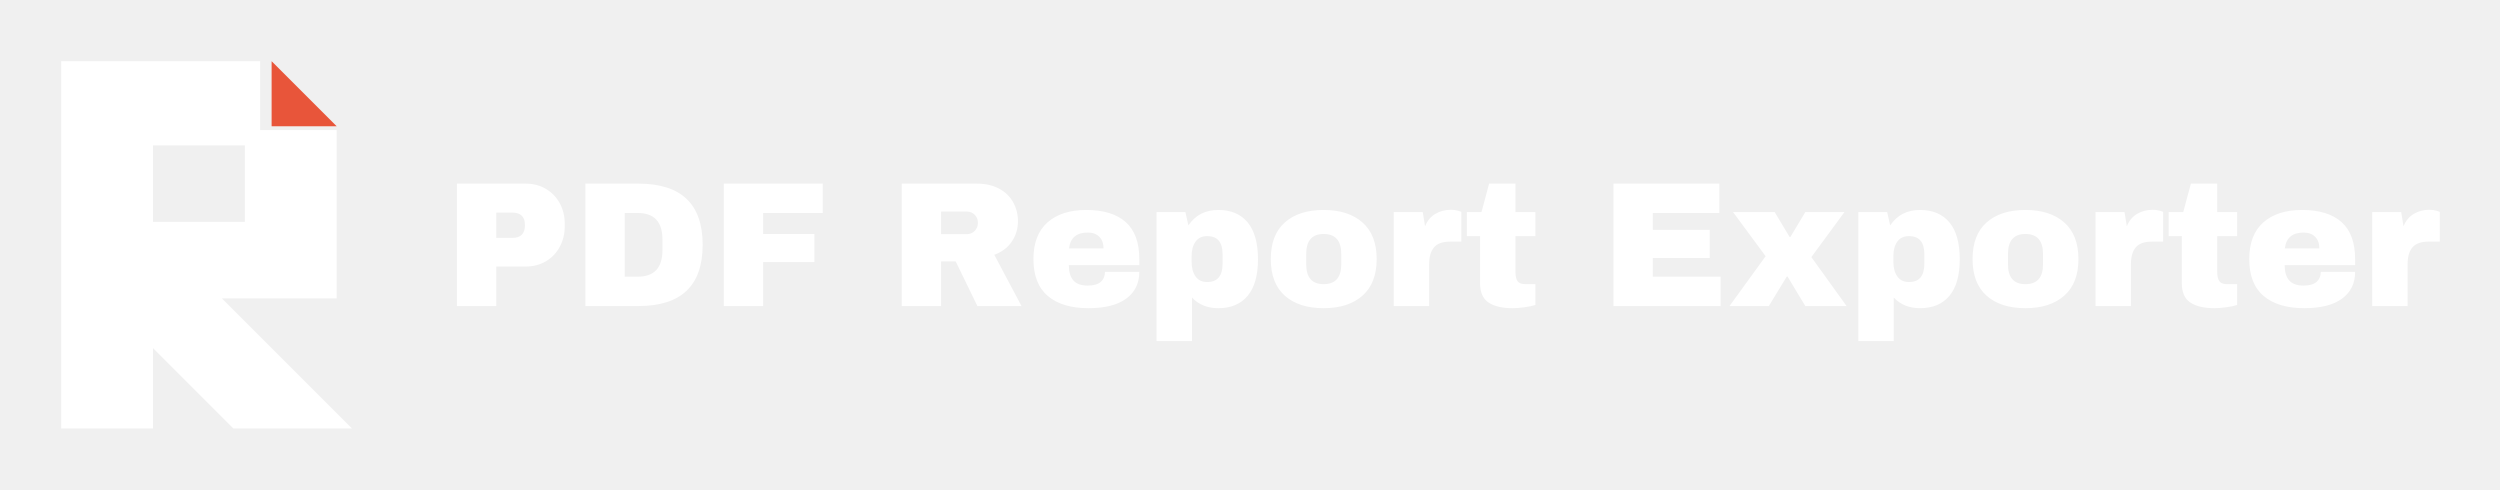
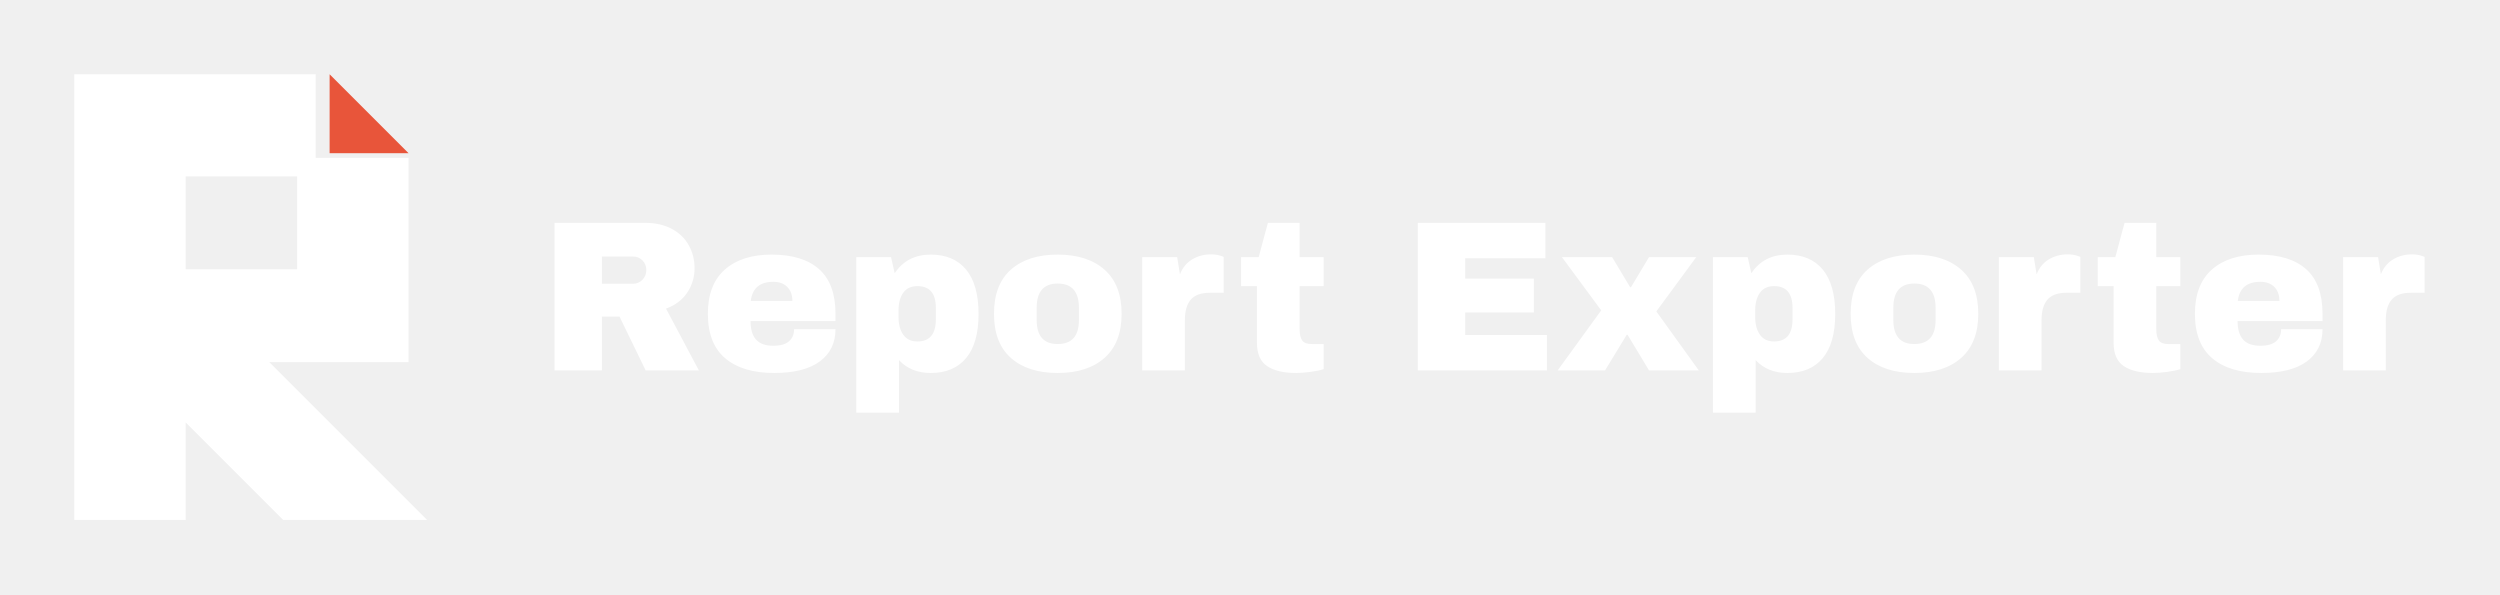
- <svg xmlns="http://www.w3.org/2000/svg" viewBox="0 0 1307 256">
-   <g transform="translate(-20 0) scale(1.0)">
+ <svg xmlns="http://www.w3.org/2000/svg" viewBox="0 0 1077 256">
+   <g transform="translate(-20 0)">
    <path fill="#FFFFFF" fill-rule="evenodd" d="M52 32H156V68H196V156H136L204 224H142L100 182V224H52Z M100 76H148V116H100Z" />
    <path fill="#E8553A" d="M162 32L196 66H162Z" />
  </g>
-   <path fill="#FFFFFF" d="M295.256 117.023V118.233Q295.256 124.186 292.651 129.023Q290.047 133.86 285.395 136.605Q280.744 139.349 274.791 139.349H259.442V160.0H238.884V96.0H274.791Q280.744 96.0 285.395 98.744Q290.047 101.488 292.651 106.279Q295.256 111.07 295.256 117.023ZM259.442 124.372H267.907Q271.163 124.372 272.791 122.698Q274.419 121.023 274.419 118.14V117.395Q274.419 114.419 272.791 112.791Q271.163 111.163 267.907 111.163H259.442ZM367.349 128.0Q367.349 160.0 333.767 160.0H306.047V96.0H333.767Q367.349 96.0 367.349 128.0ZM326.605 144.651H333.395Q346.326 144.651 346.326 130.791V125.209Q346.326 111.349 333.395 111.349H326.605ZM378.419 96.0H430.14V111.349H398.977V122.326H425.767V137.023H398.977V160.0H378.419ZM519.814 133.209 534.047 160.0H510.977L499.628 136.651H492.0V160.0H471.442V96.0H510.605Q517.488 96.0 522.372 98.651Q527.256 101.302 529.721 105.814Q532.186 110.326 532.186 115.628Q532.186 121.488 529.023 126.233Q525.86 130.977 519.814 133.209ZM505.488 110.605H492.0V122.419H505.488Q507.907 122.419 509.581 120.698Q511.256 118.977 511.256 116.465Q511.256 113.953 509.581 112.279Q507.907 110.605 505.488 110.605ZM595.628 135.442V138.605H558.791Q558.791 143.907 561.163 146.605Q563.535 149.302 568.651 149.302Q573.302 149.302 575.488 147.349Q577.674 145.395 577.674 142.14H595.628Q595.628 151.07 588.837 156.093Q582.047 161.116 569.023 161.116Q555.349 161.116 547.814 154.744Q540.279 148.372 540.279 135.442Q540.279 122.791 547.628 116.279Q554.977 109.767 567.907 109.767Q581.395 109.767 588.512 116.093Q595.628 122.419 595.628 135.442ZM558.884 129.86H576.93Q576.93 126.047 574.744 123.814Q572.558 121.581 568.651 121.581Q559.907 121.581 558.884 129.86ZM657.674 135.535Q657.674 148.186 652.279 154.651Q646.884 161.116 636.93 161.116Q628.372 161.116 623.163 155.535V178.326H604.651V110.884H619.721L621.302 117.86Q626.698 109.767 636.93 109.767Q646.884 109.767 652.279 116.279Q657.674 122.791 657.674 135.535ZM622.977 133.86V136.93Q622.977 141.581 625.023 144.512Q627.07 147.442 631.163 147.442Q639.163 147.442 639.163 137.86V132.93Q639.163 123.442 631.163 123.442Q627.07 123.442 625.023 126.326Q622.977 129.209 622.977 133.86ZM719.721 135.442Q719.721 148.0 712.326 154.558Q704.93 161.116 692.0 161.116Q679.07 161.116 671.721 154.605Q664.372 148.093 664.372 135.442Q664.372 122.791 671.721 116.279Q679.07 109.767 692.0 109.767Q704.93 109.767 712.326 116.326Q719.721 122.884 719.721 135.442ZM682.884 132.837V138.14Q682.884 148.558 692.0 148.558Q701.209 148.558 701.209 138.14V132.837Q701.209 122.326 692.0 122.326Q682.884 122.326 682.884 132.837ZM764.0 110.791V126.326H758.047Q752.279 126.326 749.721 129.302Q747.163 132.279 747.163 138.14V160.0H728.651V110.884H743.814L745.023 118.326Q746.698 114.047 750.326 111.86Q753.953 109.674 758.512 109.674Q760.651 109.674 762.326 110.186Q764.0 110.698 764.0 110.791ZM802.698 110.884V123.442H792.279V142.14Q792.279 145.488 793.395 147.023Q794.512 148.558 797.488 148.558H802.698V159.442Q800.465 160.186 796.93 160.651Q793.395 161.116 790.791 161.116Q782.605 161.116 778.186 158.14Q773.767 155.163 773.767 148.0V123.442H766.884V110.884H774.512L778.512 96.0H792.279V110.884ZM843.535 96.0H898.884V111.349H864.093V120.186H893.86V134.884H864.093V144.651H899.535V160.0H843.535ZM965.395 160.0H943.814L934.512 144.558H934.14L924.744 160.0H904.186L923.07 133.953L906.047 110.884H927.814L935.628 123.907H936.0L943.814 110.884H964.279L946.977 134.419ZM1024.558 135.535Q1024.558 148.186 1019.163 154.651Q1013.767 161.116 1003.814 161.116Q995.256 161.116 990.047 155.535V178.326H971.535V110.884H986.605L988.186 117.86Q993.581 109.767 1003.814 109.767Q1013.767 109.767 1019.163 116.279Q1024.558 122.791 1024.558 135.535ZM989.86 133.86V136.93Q989.86 141.581 991.907 144.512Q993.953 147.442 998.047 147.442Q1006.047 147.442 1006.047 137.86V132.93Q1006.047 123.442 998.047 123.442Q993.953 123.442 991.907 126.326Q989.86 129.209 989.86 133.86ZM1086.605 135.442Q1086.605 148.0 1079.209 154.558Q1071.814 161.116 1058.884 161.116Q1045.953 161.116 1038.605 154.605Q1031.256 148.093 1031.256 135.442Q1031.256 122.791 1038.605 116.279Q1045.953 109.767 1058.884 109.767Q1071.814 109.767 1079.209 116.326Q1086.605 122.884 1086.605 135.442ZM1049.767 132.837V138.14Q1049.767 148.558 1058.884 148.558Q1068.093 148.558 1068.093 138.14V132.837Q1068.093 122.326 1058.884 122.326Q1049.767 122.326 1049.767 132.837ZM1130.884 110.791V126.326H1124.93Q1119.163 126.326 1116.605 129.302Q1114.047 132.279 1114.047 138.14V160.0H1095.535V110.884H1110.698L1111.907 118.326Q1113.581 114.047 1117.209 111.86Q1120.837 109.674 1125.395 109.674Q1127.535 109.674 1129.209 110.186Q1130.884 110.698 1130.884 110.791ZM1169.581 110.884V123.442H1159.163V142.14Q1159.163 145.488 1160.279 147.023Q1161.395 148.558 1164.372 148.558H1169.581V159.442Q1167.349 160.186 1163.814 160.651Q1160.279 161.116 1157.674 161.116Q1149.488 161.116 1145.07 158.14Q1140.651 155.163 1140.651 148.0V123.442H1133.767V110.884H1141.395L1145.395 96.0H1159.163V110.884ZM1231.256 135.442V138.605H1194.419Q1194.419 143.907 1196.791 146.605Q1199.163 149.302 1204.279 149.302Q1208.93 149.302 1211.116 147.349Q1213.302 145.395 1213.302 142.14H1231.256Q1231.256 151.07 1224.465 156.093Q1217.674 161.116 1204.651 161.116Q1190.977 161.116 1183.442 154.744Q1175.907 148.372 1175.907 135.442Q1175.907 122.791 1183.256 116.279Q1190.605 109.767 1203.535 109.767Q1217.023 109.767 1224.14 116.093Q1231.256 122.419 1231.256 135.442ZM1194.512 129.86H1212.558Q1212.558 126.047 1210.372 123.814Q1208.186 121.581 1204.279 121.581Q1195.535 121.581 1194.512 129.86ZM1275.535 110.791V126.326H1269.581Q1263.814 126.326 1261.256 129.302Q1258.698 132.279 1258.698 138.14V160.0H1240.186V110.884H1255.349L1256.558 118.326Q1258.233 114.047 1261.86 111.86Q1265.488 109.674 1270.047 109.674Q1272.186 109.674 1273.86 110.186Q1275.535 110.698 1275.535 110.791Z" />
+   <path fill="#FFFFFF" d="M299.22 115.5Q299.22 121.32 296.08 126.03Q292.93 130.74 286.93 132.96L301.07 159.57L278.15 159.57L266.88 136.38L259.3 136.38L259.3 159.57L238.88 159.57L238.88 96L277.78 96Q284.62 96 289.47 98.63Q294.32 101.27 296.77 105.75Q299.22 110.23 299.22 115.5ZM278.43 116.33Q278.43 113.83 276.76 112.17Q275.1 110.51 272.7 110.51L259.3 110.51L259.3 122.24L272.7 122.24Q275.1 122.24 276.76 120.53Q278.43 118.82 278.43 116.33ZM332.39 109.68Q345.79 109.68 352.86 115.96Q359.93 122.24 359.93 135.18L359.93 138.32L323.33 138.32Q323.33 143.59 325.69 146.27Q328.05 148.95 333.13 148.95Q337.75 148.95 339.92 147.01Q342.09 145.07 342.09 141.83L359.93 141.83Q359.93 150.7 353.18 155.69Q346.44 160.68 333.5 160.68Q319.92 160.68 312.43 154.35Q304.95 148.02 304.95 135.18Q304.95 122.61 312.25 116.14Q319.55 109.68 332.39 109.68ZM333.13 121.41Q324.44 121.41 323.43 129.63L341.35 129.63Q341.35 125.85 339.18 123.63Q337.01 121.41 333.13 121.41ZM400.95 109.68Q410.84 109.68 416.2 116.14Q421.56 122.61 421.56 135.27Q421.56 147.84 416.2 154.26Q410.84 160.68 400.95 160.68Q392.45 160.68 387.28 155.14L387.28 177.78L368.89 177.78L368.89 110.78L383.86 110.78L385.43 117.71Q390.79 109.68 400.95 109.68ZM395.22 123.26Q391.16 123.26 389.12 126.12Q387.09 128.99 387.09 133.61L387.09 136.66Q387.09 141.28 389.12 144.19Q391.16 147.1 395.22 147.1Q403.17 147.1 403.17 137.58L403.17 132.68Q403.17 123.26 395.22 123.26ZM455.65 109.68Q468.5 109.68 475.84 116.19Q483.19 122.7 483.19 135.18Q483.19 147.65 475.84 154.17Q468.5 160.68 455.65 160.68Q442.81 160.68 435.51 154.21Q428.21 147.74 428.21 135.18Q428.21 122.61 435.51 116.14Q442.81 109.68 455.65 109.68ZM455.65 122.15Q446.6 122.15 446.6 132.59L446.6 137.86Q446.6 148.21 455.65 148.21Q464.8 148.21 464.8 137.86L464.8 132.59Q464.8 122.15 455.65 122.15ZM521.72 109.58Q523.85 109.58 525.51 110.09Q527.17 110.6 527.17 110.69L527.17 126.12L521.26 126.12Q515.53 126.12 512.99 129.08Q510.45 132.04 510.45 137.86L510.45 159.57L492.06 159.57L492.06 110.78L507.12 110.78L508.32 118.18Q509.99 113.93 513.59 111.75Q517.19 109.58 521.72 109.58ZM570.23 110.78L570.23 123.26L559.88 123.26L559.88 141.83Q559.88 145.16 560.99 146.68Q562.1 148.21 565.06 148.21L570.23 148.21L570.23 159.02Q568.01 159.76 564.5 160.22Q560.99 160.68 558.4 160.68Q550.27 160.68 545.88 157.72Q541.49 154.77 541.49 147.65L541.49 123.26L534.66 123.26L534.66 110.78L542.23 110.78L546.21 96L559.88 96L559.88 110.78ZM610.8 96L665.77 96L665.77 111.25L631.22 111.25L631.22 120.02L660.78 120.02L660.78 134.62L631.22 134.62L631.22 144.33L666.42 144.33L666.42 159.57L610.8 159.57ZM731.84 159.57L710.4 159.57L701.16 144.23L700.79 144.23L691.46 159.57L671.04 159.57L689.8 133.7L672.89 110.78L694.51 110.78L702.27 123.72L702.64 123.72L710.4 110.78L730.73 110.78L713.55 134.16ZM770 109.68Q779.89 109.68 785.25 116.14Q790.61 122.61 790.61 135.27Q790.61 147.84 785.25 154.26Q779.89 160.68 770 160.68Q761.5 160.68 756.33 155.14L756.33 177.78L737.94 177.78L737.94 110.78L752.91 110.78L754.48 117.71Q759.84 109.68 770 109.68ZM764.27 123.26Q760.21 123.26 758.18 126.12Q756.14 128.99 756.14 133.61L756.14 136.66Q756.14 141.28 758.18 144.19Q760.21 147.1 764.27 147.1Q772.22 147.1 772.22 137.58L772.22 132.68Q772.22 123.26 764.27 123.26ZM824.7 109.68Q837.55 109.68 844.89 116.19Q852.24 122.7 852.24 135.18Q852.24 147.65 844.89 154.17Q837.55 160.68 824.7 160.68Q811.86 160.68 804.56 154.21Q797.26 147.74 797.26 135.18Q797.26 122.61 804.56 116.14Q811.86 109.68 824.7 109.68ZM824.7 122.15Q815.65 122.15 815.65 132.59L815.65 137.86Q815.65 148.21 824.7 148.21Q833.85 148.21 833.85 137.86L833.85 132.59Q833.85 122.15 824.7 122.15ZM890.77 109.58Q892.9 109.58 894.56 110.09Q896.22 110.6 896.22 110.69L896.22 126.12L890.31 126.12Q884.58 126.12 882.04 129.08Q879.5 132.04 879.5 137.86L879.5 159.57L861.11 159.57L861.11 110.78L876.17 110.78L877.37 118.18Q879.04 113.93 882.64 111.75Q886.24 109.58 890.77 109.58ZM939.28 110.78L939.28 123.26L928.93 123.26L928.93 141.83Q928.93 145.16 930.04 146.68Q931.15 148.21 934.11 148.21L939.28 148.21L939.28 159.02Q937.06 159.76 933.55 160.22Q930.04 160.68 927.45 160.68Q919.32 160.68 914.93 157.72Q910.54 154.77 910.54 147.65L910.54 123.26L903.71 123.26L903.71 110.78L911.28 110.78L915.26 96L928.93 96L928.93 110.78ZM973.01 109.68Q986.41 109.68 993.48 115.96Q1000.54 122.24 1000.54 135.18L1000.54 138.32L963.95 138.32Q963.95 143.59 966.31 146.27Q968.67 148.95 973.75 148.95Q978.37 148.95 980.54 147.01Q982.71 145.07 982.71 141.83L1000.54 141.83Q1000.54 150.7 993.8 155.69Q987.05 160.68 974.12 160.68Q960.53 160.68 953.05 154.35Q945.57 148.02 945.57 135.18Q945.57 122.61 952.86 116.14Q960.16 109.68 973.01 109.68ZM973.75 121.41Q965.06 121.41 964.05 129.63L981.97 129.63Q981.97 125.85 979.8 123.63Q977.63 121.41 973.75 121.41ZM1039.08 109.58Q1041.2 109.58 1042.86 110.09Q1044.53 110.6 1044.53 110.69L1044.53 126.12L1038.61 126.12Q1032.88 126.12 1030.34 129.08Q1027.8 132.04 1027.8 137.86L1027.8 159.57L1009.41 159.57L1009.41 110.78L1024.48 110.78L1025.68 118.18Q1027.34 113.93 1030.94 111.75Q1034.55 109.58 1039.08 109.58Z" />
</svg>
